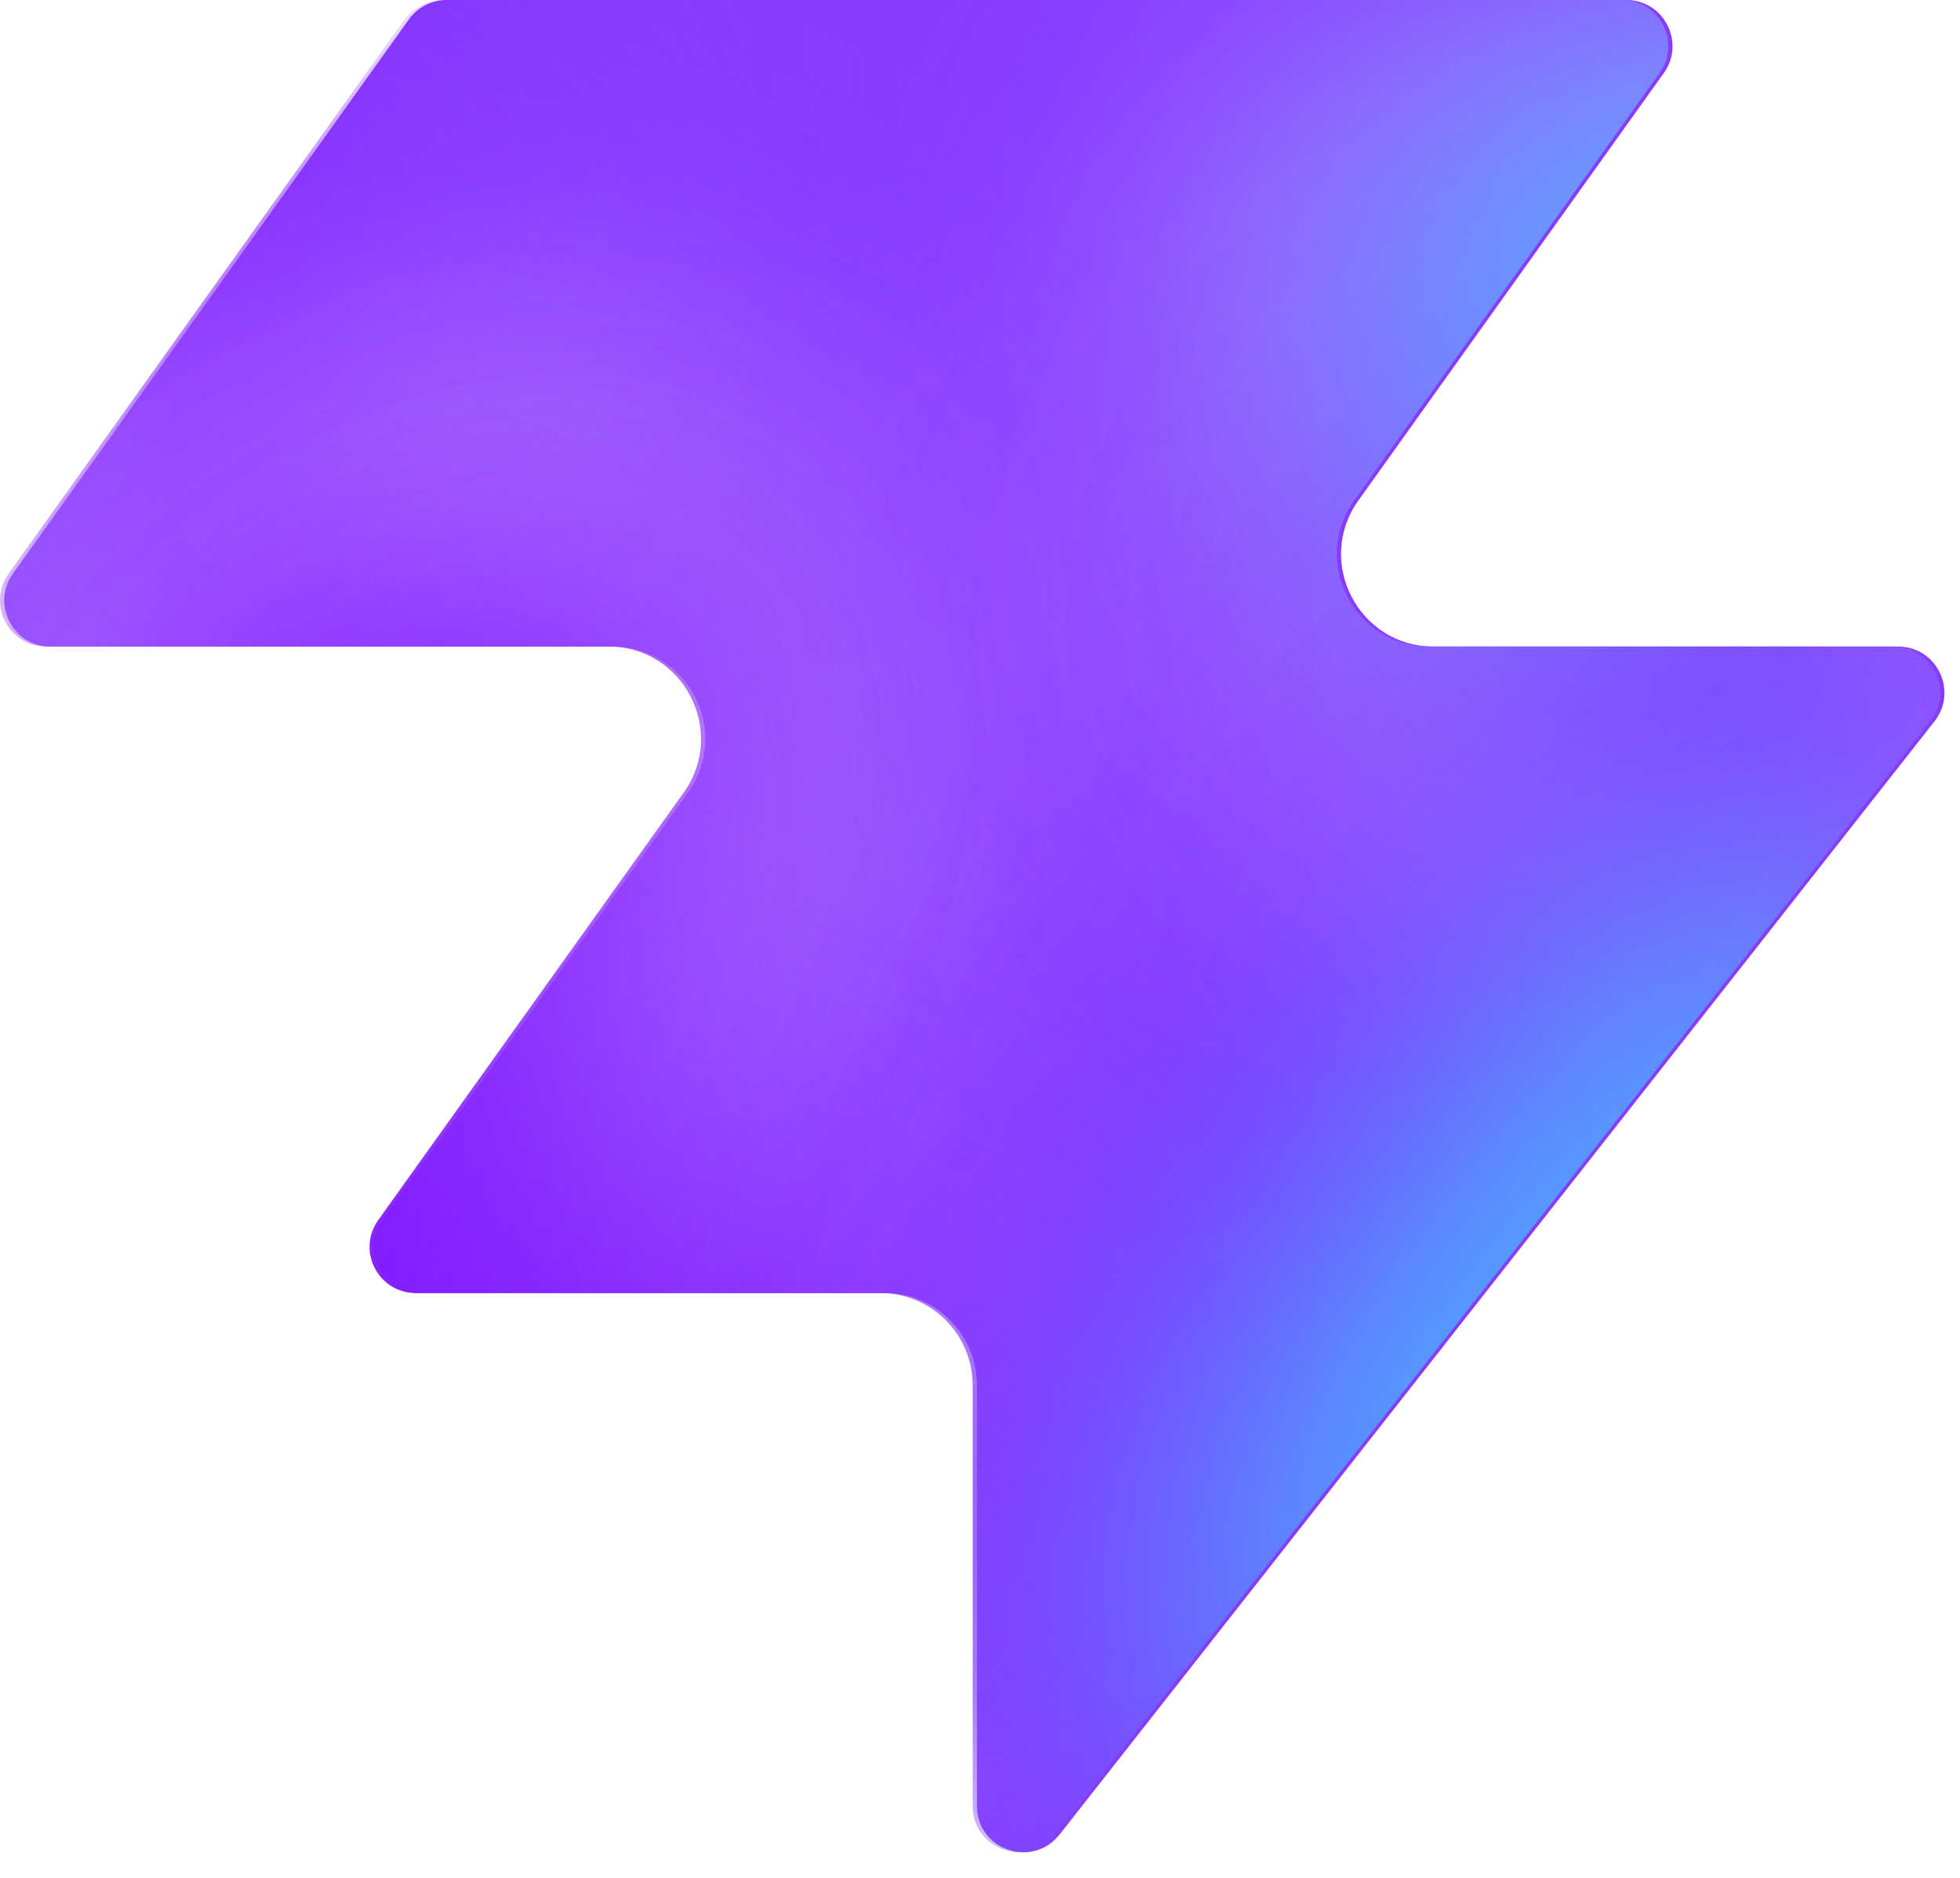
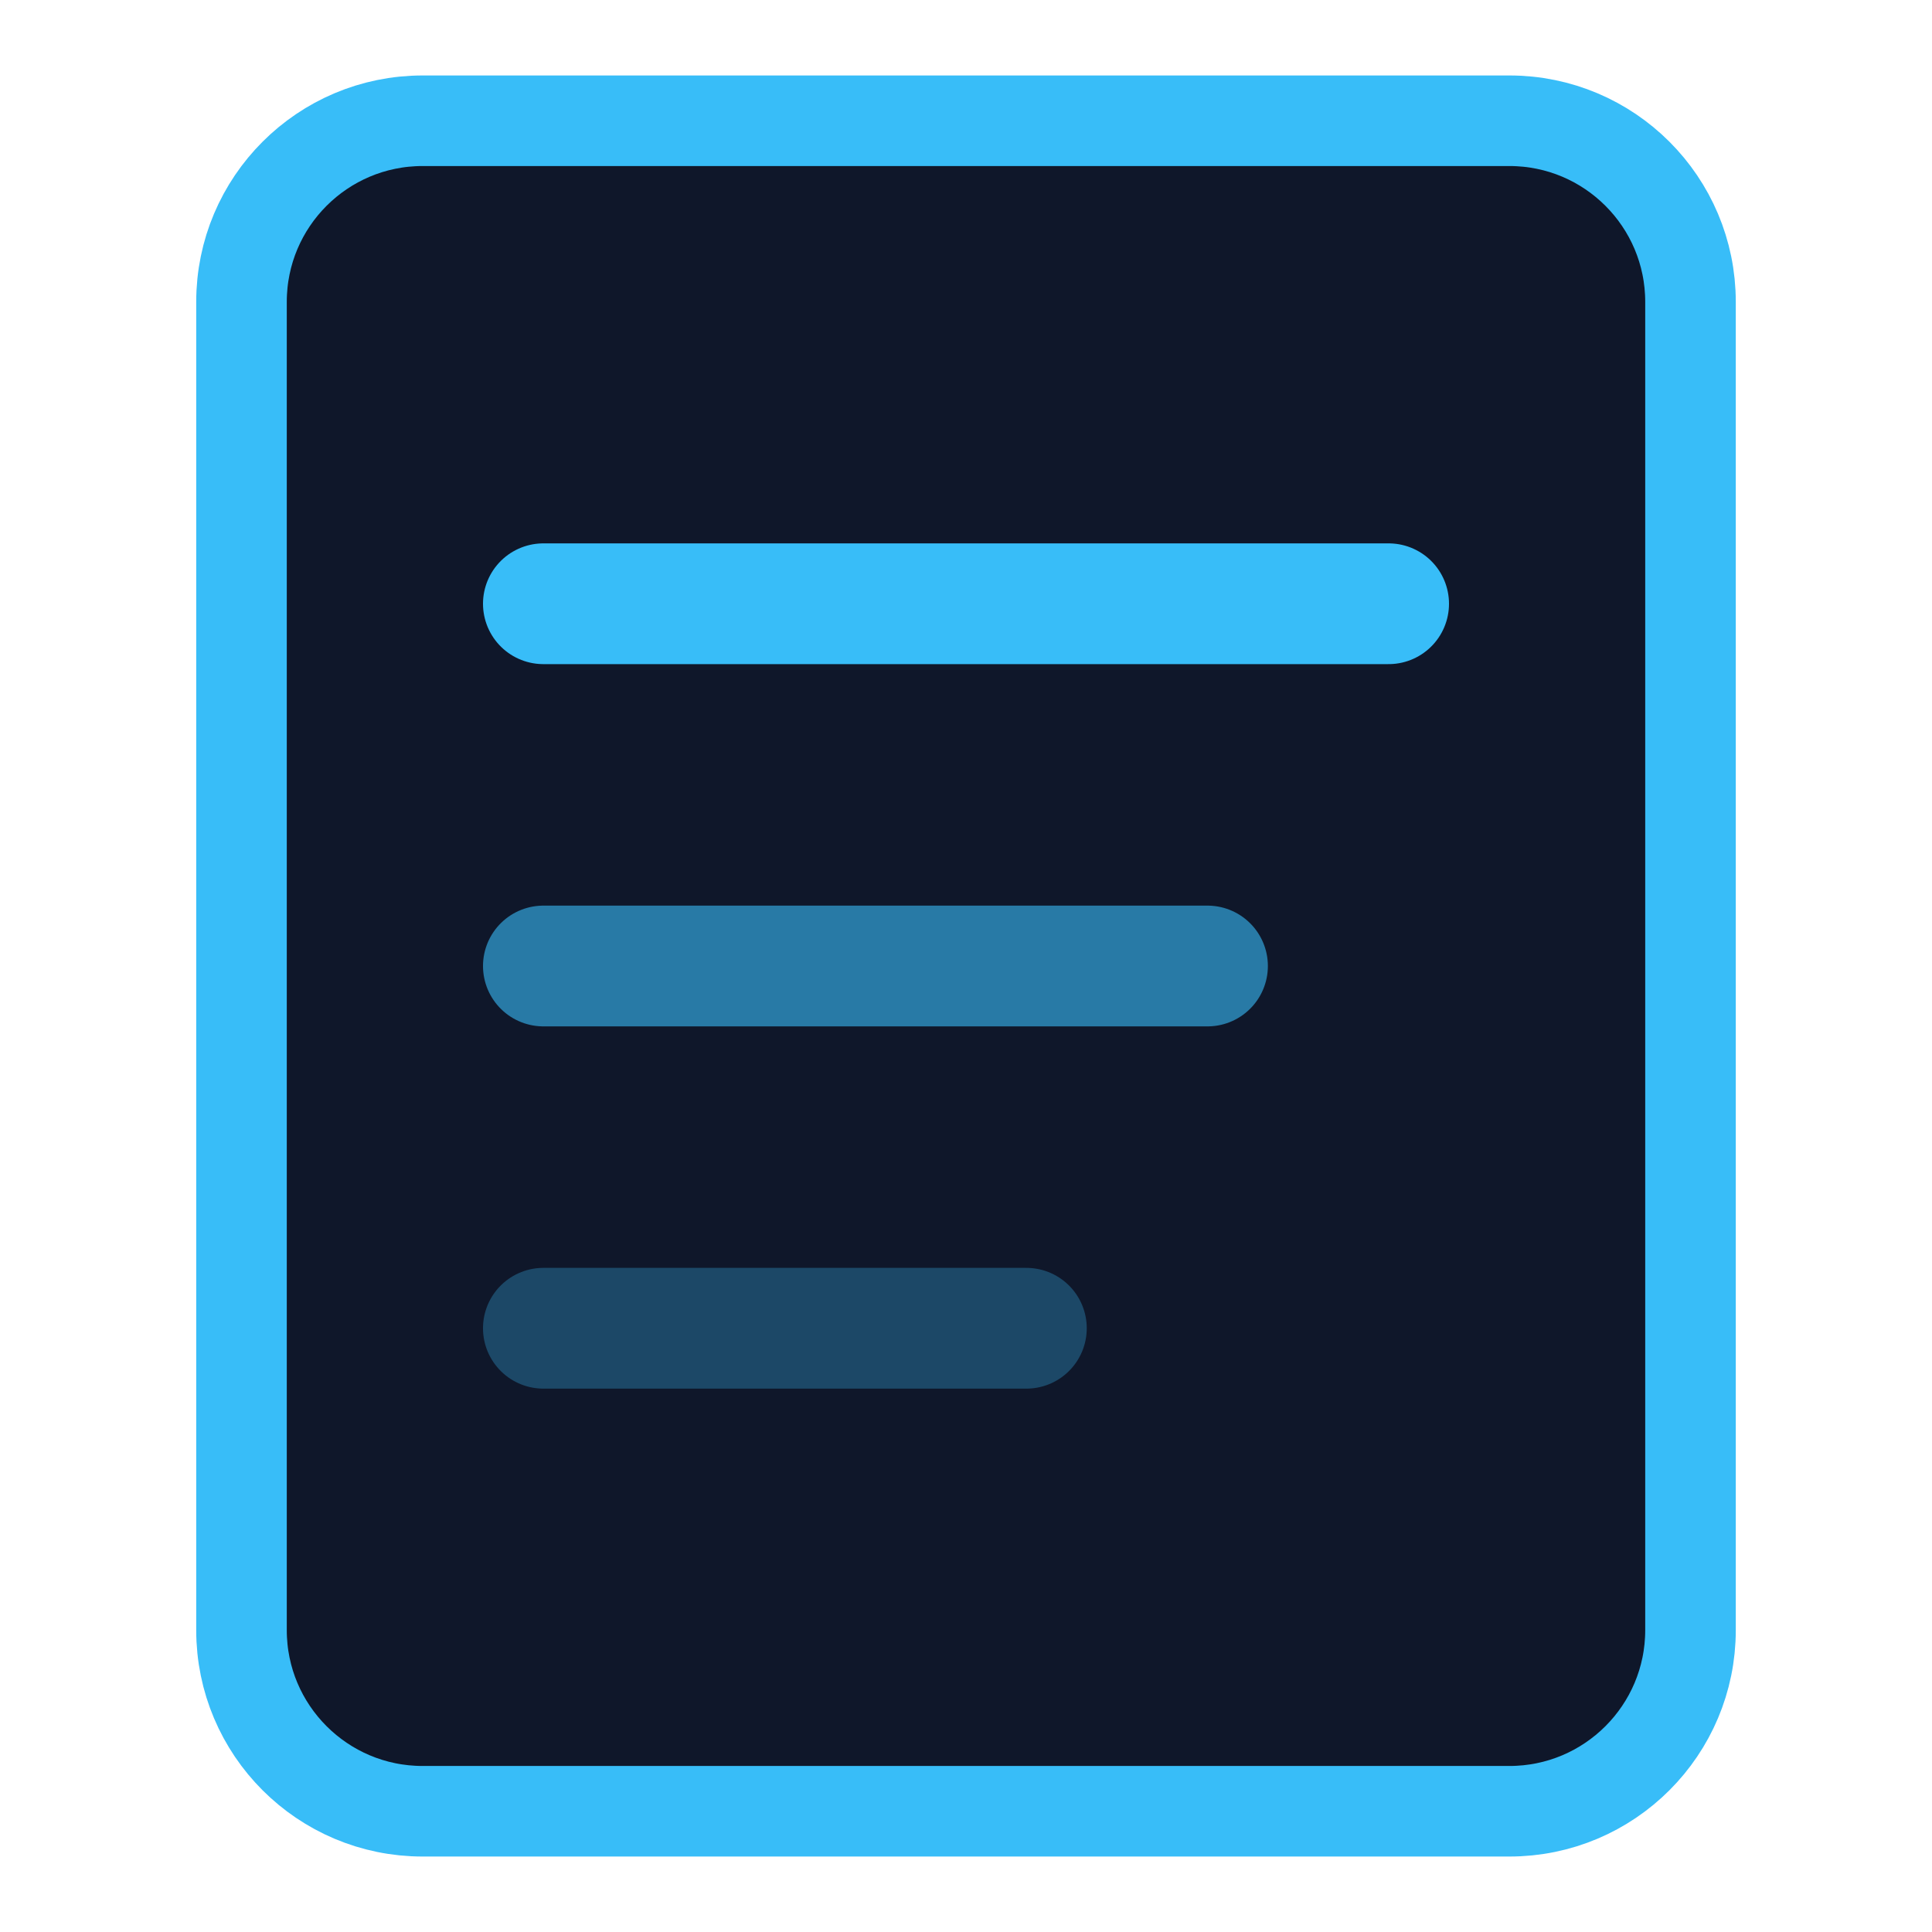
- <svg xmlns="http://www.w3.org/2000/svg" width="48" height="46" fill="none" viewBox="0 0 48 46">
-   <path fill="#863bff" d="M25.946 44.938c-.664.845-2.021.375-2.021-.698V33.937a2.26 2.26 0 0 0-2.262-2.262H10.287c-.92 0-1.456-1.04-.92-1.788l7.48-10.471c1.07-1.497 0-3.578-1.842-3.578H1.237c-.92 0-1.456-1.04-.92-1.788L10.013.474c.214-.297.556-.474.92-.474h28.894c.92 0 1.456 1.04.92 1.788l-7.48 10.471c-1.07 1.498 0 3.579 1.842 3.579h11.377c.943 0 1.473 1.088.89 1.83L25.947 44.94z" style="fill:#863bff;fill:color(display-p3 .525 .23 1);fill-opacity:1" />
-   <mask id="a" width="48" height="46" x="0" y="0" maskUnits="userSpaceOnUse" style="mask-type:alpha">
-     <path fill="#000" d="M25.842 44.938c-.664.844-2.021.375-2.021-.698V33.937a2.26 2.26 0 0 0-2.262-2.262H10.183c-.92 0-1.456-1.04-.92-1.788l7.48-10.471c1.07-1.498 0-3.579-1.842-3.579H1.133c-.92 0-1.456-1.04-.92-1.787L9.91.473c.214-.297.556-.474.92-.474h28.894c.92 0 1.456 1.04.92 1.788l-7.48 10.471c-1.07 1.498 0 3.578 1.842 3.578h11.377c.943 0 1.473 1.088.89 1.832L25.843 44.94z" style="fill:#000;fill-opacity:1" />
-   </mask>
-   <g mask="url(#a)">
-     <g filter="url(#b)">
-       <ellipse cx="5.508" cy="14.704" fill="#ede6ff" rx="5.508" ry="14.704" style="fill:#ede6ff;fill:color(display-p3 .927 .903 1);fill-opacity:1" transform="matrix(.00324 1 1 -.00324 -4.47 31.516)" />
-     </g>
-     <g filter="url(#c)">
-       <ellipse cx="10.399" cy="29.851" fill="#ede6ff" rx="10.399" ry="29.851" style="fill:#ede6ff;fill:color(display-p3 .927 .903 1);fill-opacity:1" transform="matrix(.00324 1 1 -.00324 -39.328 7.883)" />
-     </g>
-     <g filter="url(#d)">
-       <ellipse cx="5.508" cy="30.487" fill="#7e14ff" rx="5.508" ry="30.487" style="fill:#7e14ff;fill:color(display-p3 .492 .077 1);fill-opacity:1" transform="rotate(89.814 -25.913 -14.639)scale(1 -1)" />
-     </g>
-     <g filter="url(#e)">
-       <ellipse cx="5.508" cy="30.599" fill="#7e14ff" rx="5.508" ry="30.599" style="fill:#7e14ff;fill:color(display-p3 .492 .077 1);fill-opacity:1" transform="rotate(89.814 -32.644 -3.334)scale(1 -1)" />
-     </g>
-     <g filter="url(#f)">
-       <ellipse cx="5.508" cy="30.599" fill="#7e14ff" rx="5.508" ry="30.599" style="fill:#7e14ff;fill:color(display-p3 .492 .077 1);fill-opacity:1" transform="matrix(.00324 1 1 -.00324 -34.34 30.47)" />
-     </g>
-     <g filter="url(#g)">
-       <ellipse cx="14.072" cy="22.078" fill="#ede6ff" rx="14.072" ry="22.078" style="fill:#ede6ff;fill:color(display-p3 .927 .903 1);fill-opacity:1" transform="rotate(93.35 24.506 48.493)scale(-1 1)" />
-     </g>
-     <g filter="url(#h)">
-       <ellipse cx="3.47" cy="21.501" fill="#7e14ff" rx="3.47" ry="21.501" style="fill:#7e14ff;fill:color(display-p3 .492 .077 1);fill-opacity:1" transform="rotate(89.009 28.708 47.59)scale(-1 1)" />
-     </g>
-     <g filter="url(#i)">
-       <ellipse cx="3.47" cy="21.501" fill="#7e14ff" rx="3.47" ry="21.501" style="fill:#7e14ff;fill:color(display-p3 .492 .077 1);fill-opacity:1" transform="rotate(89.009 28.708 47.59)scale(-1 1)" />
-     </g>
-     <g filter="url(#j)">
-       <ellipse cx=".387" cy="8.972" fill="#7e14ff" rx="4.407" ry="29.108" style="fill:#7e14ff;fill:color(display-p3 .492 .077 1);fill-opacity:1" transform="rotate(39.51 .387 8.972)" />
-     </g>
-     <g filter="url(#k)">
-       <ellipse cx="47.523" cy="-6.092" fill="#7e14ff" rx="4.407" ry="29.108" style="fill:#7e14ff;fill:color(display-p3 .492 .077 1);fill-opacity:1" transform="rotate(37.892 47.523 -6.092)" />
-     </g>
-     <g filter="url(#l)">
-       <ellipse cx="41.412" cy="6.333" fill="#47bfff" rx="5.971" ry="9.665" style="fill:#47bfff;fill:color(display-p3 .28 .748 1);fill-opacity:1" transform="rotate(37.892 41.412 6.333)" />
-     </g>
-     <g filter="url(#m)">
-       <ellipse cx="-1.879" cy="38.332" fill="#7e14ff" rx="4.407" ry="29.108" style="fill:#7e14ff;fill:color(display-p3 .492 .077 1);fill-opacity:1" transform="rotate(37.892 -1.88 38.332)" />
-     </g>
-     <g filter="url(#n)">
-       <ellipse cx="-1.879" cy="38.332" fill="#7e14ff" rx="4.407" ry="29.108" style="fill:#7e14ff;fill:color(display-p3 .492 .077 1);fill-opacity:1" transform="rotate(37.892 -1.88 38.332)" />
-     </g>
-     <g filter="url(#o)">
-       <ellipse cx="35.651" cy="29.907" fill="#7e14ff" rx="4.407" ry="29.108" style="fill:#7e14ff;fill:color(display-p3 .492 .077 1);fill-opacity:1" transform="rotate(37.892 35.651 29.907)" />
-     </g>
-     <g filter="url(#p)">
-       <ellipse cx="38.418" cy="32.4" fill="#47bfff" rx="5.971" ry="15.297" style="fill:#47bfff;fill:color(display-p3 .28 .748 1);fill-opacity:1" transform="rotate(37.892 38.418 32.4)" />
-     </g>
-   </g>
-   <defs>
-     <filter id="b" width="60.045" height="41.654" x="-19.77" y="16.149" color-interpolation-filters="sRGB" filterUnits="userSpaceOnUse">
-       <feFlood flood-opacity="0" result="BackgroundImageFix" />
-       <feBlend in="SourceGraphic" in2="BackgroundImageFix" result="shape" />
-       <feGaussianBlur result="effect1_foregroundBlur_2002_17158" stdDeviation="7.659" />
-     </filter>
-     <filter id="c" width="90.34" height="51.437" x="-54.613" y="-7.533" color-interpolation-filters="sRGB" filterUnits="userSpaceOnUse">
-       <feFlood flood-opacity="0" result="BackgroundImageFix" />
-       <feBlend in="SourceGraphic" in2="BackgroundImageFix" result="shape" />
-       <feGaussianBlur result="effect1_foregroundBlur_2002_17158" stdDeviation="7.659" />
-     </filter>
-     <filter id="d" width="79.355" height="29.4" x="-49.64" y="2.03" color-interpolation-filters="sRGB" filterUnits="userSpaceOnUse">
-       <feFlood flood-opacity="0" result="BackgroundImageFix" />
-       <feBlend in="SourceGraphic" in2="BackgroundImageFix" result="shape" />
-       <feGaussianBlur result="effect1_foregroundBlur_2002_17158" stdDeviation="4.596" />
-     </filter>
-     <filter id="e" width="79.579" height="29.4" x="-45.045" y="20.029" color-interpolation-filters="sRGB" filterUnits="userSpaceOnUse">
-       <feFlood flood-opacity="0" result="BackgroundImageFix" />
-       <feBlend in="SourceGraphic" in2="BackgroundImageFix" result="shape" />
-       <feGaussianBlur result="effect1_foregroundBlur_2002_17158" stdDeviation="4.596" />
-     </filter>
-     <filter id="f" width="79.579" height="29.4" x="-43.513" y="21.178" color-interpolation-filters="sRGB" filterUnits="userSpaceOnUse">
-       <feFlood flood-opacity="0" result="BackgroundImageFix" />
-       <feBlend in="SourceGraphic" in2="BackgroundImageFix" result="shape" />
-       <feGaussianBlur result="effect1_foregroundBlur_2002_17158" stdDeviation="4.596" />
-     </filter>
-     <filter id="g" width="74.749" height="58.852" x="15.756" y="-17.901" color-interpolation-filters="sRGB" filterUnits="userSpaceOnUse">
-       <feFlood flood-opacity="0" result="BackgroundImageFix" />
-       <feBlend in="SourceGraphic" in2="BackgroundImageFix" result="shape" />
-       <feGaussianBlur result="effect1_foregroundBlur_2002_17158" stdDeviation="7.659" />
-     </filter>
-     <filter id="h" width="61.377" height="25.362" x="23.548" y="2.284" color-interpolation-filters="sRGB" filterUnits="userSpaceOnUse">
-       <feFlood flood-opacity="0" result="BackgroundImageFix" />
-       <feBlend in="SourceGraphic" in2="BackgroundImageFix" result="shape" />
-       <feGaussianBlur result="effect1_foregroundBlur_2002_17158" stdDeviation="4.596" />
-     </filter>
-     <filter id="i" width="61.377" height="25.362" x="23.548" y="2.284" color-interpolation-filters="sRGB" filterUnits="userSpaceOnUse">
-       <feFlood flood-opacity="0" result="BackgroundImageFix" />
-       <feBlend in="SourceGraphic" in2="BackgroundImageFix" result="shape" />
-       <feGaussianBlur result="effect1_foregroundBlur_2002_17158" stdDeviation="4.596" />
-     </filter>
-     <filter id="j" width="56.045" height="63.649" x="-27.636" y="-22.853" color-interpolation-filters="sRGB" filterUnits="userSpaceOnUse">
-       <feFlood flood-opacity="0" result="BackgroundImageFix" />
-       <feBlend in="SourceGraphic" in2="BackgroundImageFix" result="shape" />
-       <feGaussianBlur result="effect1_foregroundBlur_2002_17158" stdDeviation="4.596" />
-     </filter>
-     <filter id="k" width="54.814" height="64.646" x="20.116" y="-38.415" color-interpolation-filters="sRGB" filterUnits="userSpaceOnUse">
-       <feFlood flood-opacity="0" result="BackgroundImageFix" />
-       <feBlend in="SourceGraphic" in2="BackgroundImageFix" result="shape" />
-       <feGaussianBlur result="effect1_foregroundBlur_2002_17158" stdDeviation="4.596" />
-     </filter>
-     <filter id="l" width="33.541" height="35.313" x="24.641" y="-11.323" color-interpolation-filters="sRGB" filterUnits="userSpaceOnUse">
-       <feFlood flood-opacity="0" result="BackgroundImageFix" />
-       <feBlend in="SourceGraphic" in2="BackgroundImageFix" result="shape" />
-       <feGaussianBlur result="effect1_foregroundBlur_2002_17158" stdDeviation="4.596" />
-     </filter>
-     <filter id="m" width="54.814" height="64.646" x="-29.286" y="6.009" color-interpolation-filters="sRGB" filterUnits="userSpaceOnUse">
-       <feFlood flood-opacity="0" result="BackgroundImageFix" />
-       <feBlend in="SourceGraphic" in2="BackgroundImageFix" result="shape" />
-       <feGaussianBlur result="effect1_foregroundBlur_2002_17158" stdDeviation="4.596" />
-     </filter>
-     <filter id="n" width="54.814" height="64.646" x="-29.286" y="6.009" color-interpolation-filters="sRGB" filterUnits="userSpaceOnUse">
-       <feFlood flood-opacity="0" result="BackgroundImageFix" />
-       <feBlend in="SourceGraphic" in2="BackgroundImageFix" result="shape" />
-       <feGaussianBlur result="effect1_foregroundBlur_2002_17158" stdDeviation="4.596" />
-     </filter>
-     <filter id="o" width="54.814" height="64.646" x="8.244" y="-2.416" color-interpolation-filters="sRGB" filterUnits="userSpaceOnUse">
-       <feFlood flood-opacity="0" result="BackgroundImageFix" />
-       <feBlend in="SourceGraphic" in2="BackgroundImageFix" result="shape" />
-       <feGaussianBlur result="effect1_foregroundBlur_2002_17158" stdDeviation="4.596" />
-     </filter>
-     <filter id="p" width="39.409" height="43.623" x="18.713" y="10.588" color-interpolation-filters="sRGB" filterUnits="userSpaceOnUse">
-       <feFlood flood-opacity="0" result="BackgroundImageFix" />
-       <feBlend in="SourceGraphic" in2="BackgroundImageFix" result="shape" />
-       <feGaussianBlur result="effect1_foregroundBlur_2002_17158" stdDeviation="4.596" />
-     </filter>
-   </defs>
+ <svg xmlns="http://www.w3.org/2000/svg" viewBox="0 0 32 32">
+   <rect x="4" y="2" width="24" height="28" rx="3" fill="#0f172a" stroke="#38bdf8" stroke-width="1.5" />
+   <line x1="9" y1="10" x2="23" y2="10" stroke="#38bdf8" stroke-width="2" stroke-linecap="round" />
+   <line x1="9" y1="16" x2="20" y2="16" stroke="#38bdf8" stroke-width="2" stroke-linecap="round" opacity="0.6" />
+   <line x1="9" y1="22" x2="17" y2="22" stroke="#38bdf8" stroke-width="2" stroke-linecap="round" opacity="0.3" />
</svg>
